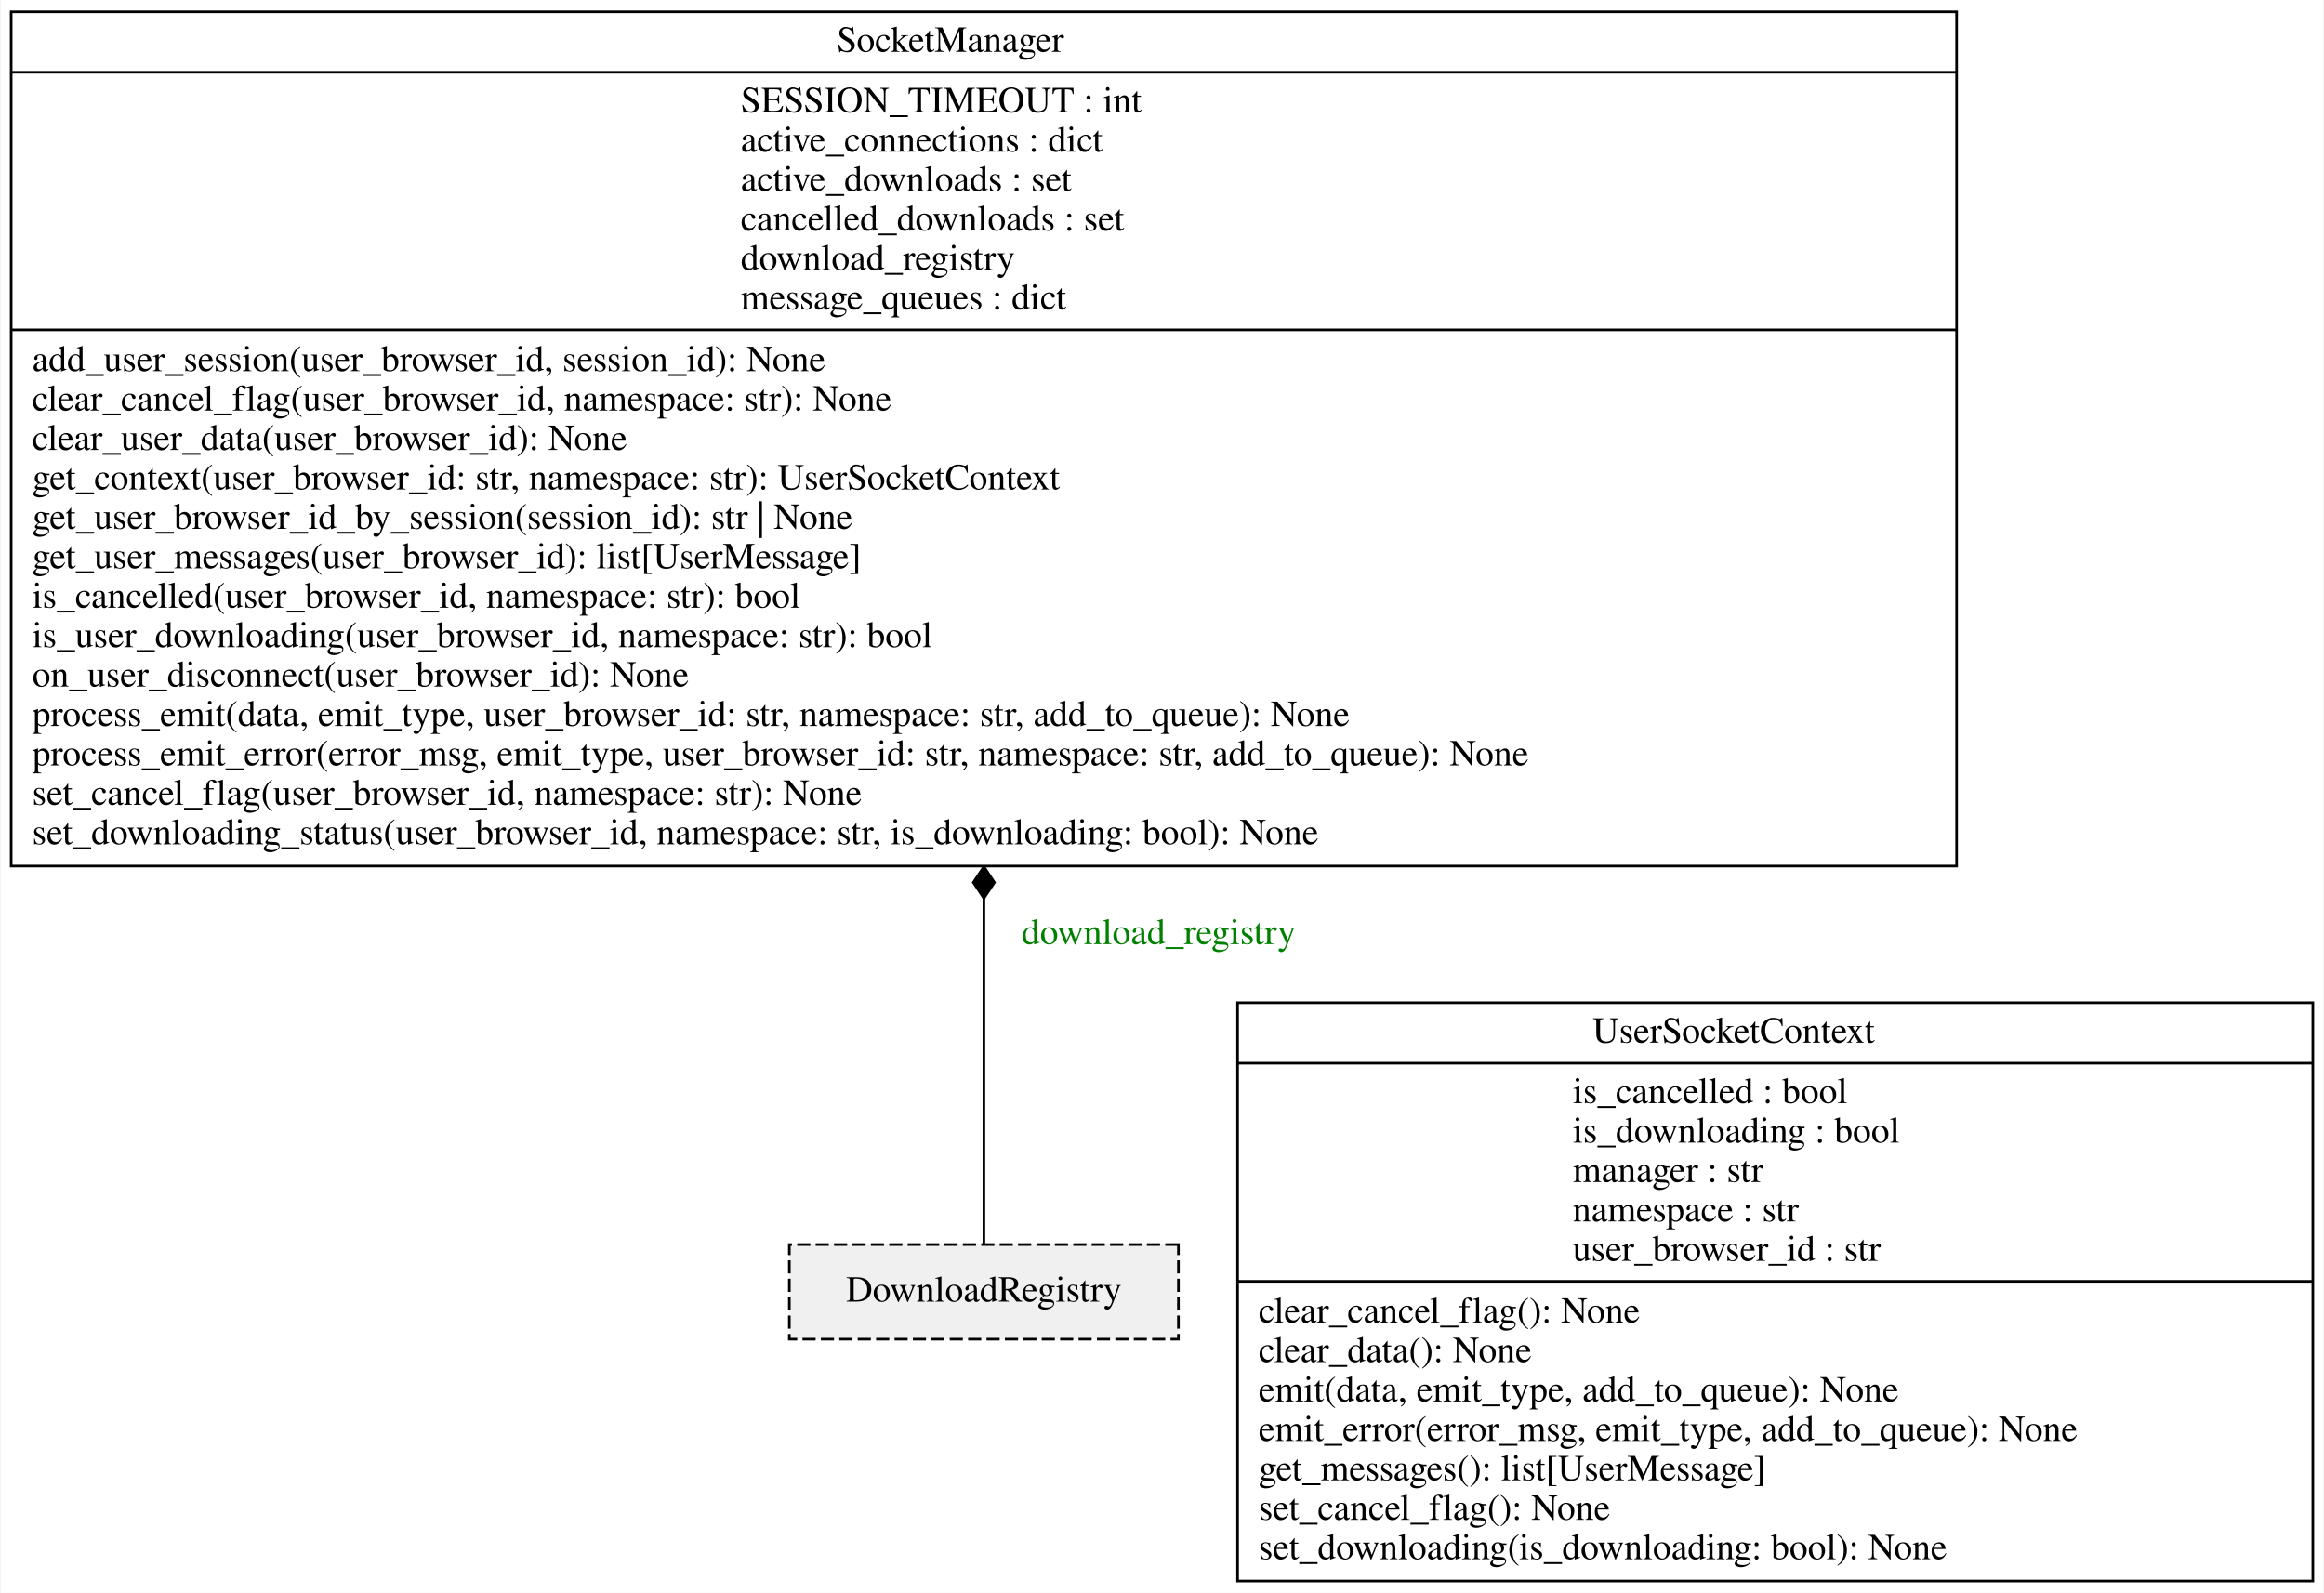
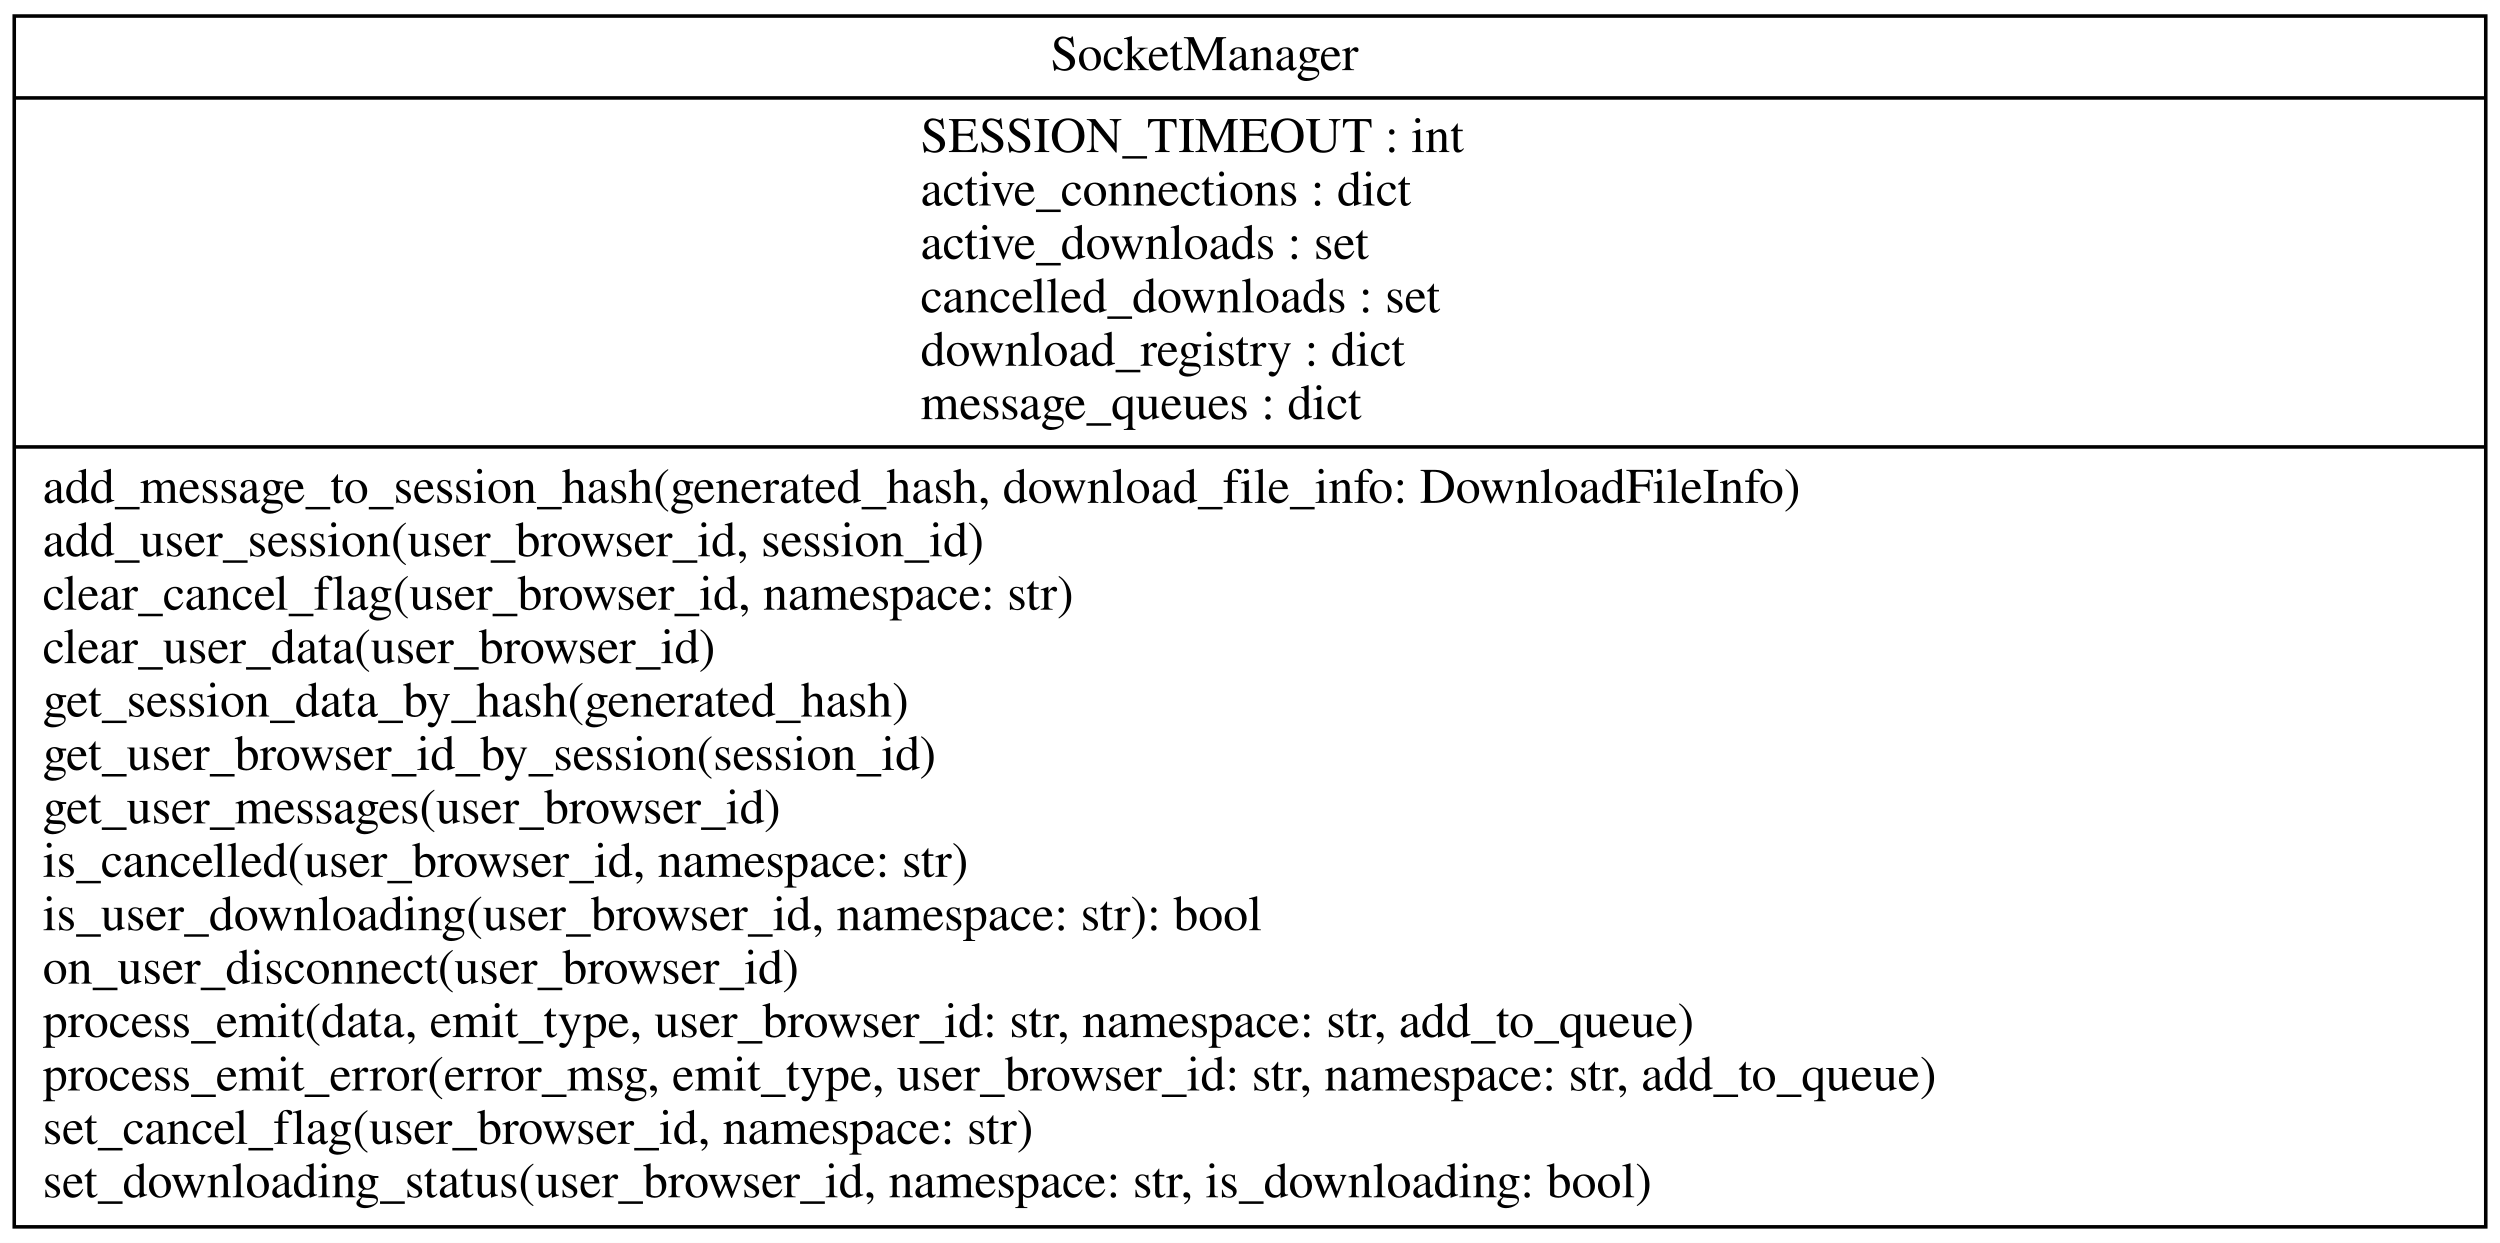
- <svg xmlns="http://www.w3.org/2000/svg" width="884pt" height="606pt" viewBox="0.00 0.00 883.50 606.00">
-   <g id="graph0" class="graph" transform="scale(1 1) rotate(0) translate(4 602)">
-     <polygon fill="white" stroke="transparent" points="-4,4 -4,-602 879.5,-602 879.5,4 -4,4" />
+ <svg xmlns="http://www.w3.org/2000/svg" width="702pt" height="349pt" viewBox="0.00 0.00 702.00 349.00">
+   <g id="graph0" class="graph" transform="scale(1 1) rotate(0) translate(4 345)">
+     <polygon fill="white" stroke="transparent" points="-4,4 -4,-345 698,-345 698,4 -4,4" />
    <g id="node1" class="node">
-       <polygon fill="none" stroke="black" points="0,-272.5 0,-597.5 740,-597.5 740,-272.5 0,-272.5" />
-       <text text-anchor="start" x="314" y="-582.3" font-family="Times,serif" font-size="14.00">SocketManager</text>
-       <polyline fill="none" stroke="black" points="0,-574.5 740,-574.5 " />
-       <text text-anchor="start" x="277.5" y="-559.3" font-family="Times,serif" font-size="14.00">SESSION_TIMEOUT : int</text>
-       <text text-anchor="start" x="277.5" y="-544.3" font-family="Times,serif" font-size="14.00">active_connections : dict</text>
-       <text text-anchor="start" x="277.5" y="-529.3" font-family="Times,serif" font-size="14.00">active_downloads : set</text>
-       <text text-anchor="start" x="277.5" y="-514.3" font-family="Times,serif" font-size="14.00">cancelled_downloads : set</text>
-       <text text-anchor="start" x="277.5" y="-499.3" font-family="Times,serif" font-size="14.00">download_registry</text>
-       <text text-anchor="start" x="277.5" y="-484.3" font-family="Times,serif" font-size="14.00">message_queues : dict</text>
-       <polyline fill="none" stroke="black" points="0,-476.5 740,-476.5 " />
-       <text text-anchor="start" x="8" y="-460.8" font-family="Times,serif" font-size="14.00">add_user_session(user_browser_id, session_id): None</text>
-       <text text-anchor="start" x="8" y="-445.8" font-family="Times,serif" font-size="14.00">clear_cancel_flag(user_browser_id, namespace: str): None</text>
-       <text text-anchor="start" x="8" y="-430.8" font-family="Times,serif" font-size="14.00">clear_user_data(user_browser_id): None</text>
-       <text text-anchor="start" x="8" y="-415.8" font-family="Times,serif" font-size="14.00">get_context(user_browser_id: str, namespace: str): UserSocketContext</text>
-       <text text-anchor="start" x="8" y="-400.8" font-family="Times,serif" font-size="14.00">get_user_browser_id_by_session(session_id): str | None</text>
-       <text text-anchor="start" x="8" y="-385.8" font-family="Times,serif" font-size="14.00">get_user_messages(user_browser_id): list[UserMessage]</text>
-       <text text-anchor="start" x="8" y="-370.8" font-family="Times,serif" font-size="14.00">is_cancelled(user_browser_id, namespace: str): bool</text>
-       <text text-anchor="start" x="8" y="-355.8" font-family="Times,serif" font-size="14.00">is_user_downloading(user_browser_id, namespace: str): bool</text>
-       <text text-anchor="start" x="8" y="-340.8" font-family="Times,serif" font-size="14.00">on_user_disconnect(user_browser_id): None</text>
-       <text text-anchor="start" x="8" y="-325.8" font-family="Times,serif" font-size="14.00">process_emit(data, emit_type, user_browser_id: str, namespace: str, add_to_queue): None</text>
-       <text text-anchor="start" x="8" y="-310.8" font-family="Times,serif" font-size="14.00">process_emit_error(error_msg, emit_type, user_browser_id: str, namespace: str, add_to_queue): None</text>
-       <text text-anchor="start" x="8" y="-295.8" font-family="Times,serif" font-size="14.00">set_cancel_flag(user_browser_id, namespace: str): None</text>
-       <text text-anchor="start" x="8" y="-280.8" font-family="Times,serif" font-size="14.00">set_downloading_status(user_browser_id, namespace: str, is_downloading: bool): None</text>
-     </g>
-     <g id="node2" class="node">
-       <polygon fill="none" stroke="black" points="466.5,-0.5 466.5,-220.5 875.5,-220.5 875.5,-0.5 466.5,-0.5" />
-       <text text-anchor="start" x="601.5" y="-205.3" font-family="Times,serif" font-size="14.00">UserSocketContext</text>
-       <polyline fill="none" stroke="black" points="466.5,-197.5 875.5,-197.5 " />
-       <text text-anchor="start" x="594" y="-182.3" font-family="Times,serif" font-size="14.00">is_cancelled : bool</text>
-       <text text-anchor="start" x="594" y="-167.3" font-family="Times,serif" font-size="14.00">is_downloading : bool</text>
-       <text text-anchor="start" x="594" y="-152.3" font-family="Times,serif" font-size="14.00">manager : str</text>
-       <text text-anchor="start" x="594" y="-137.3" font-family="Times,serif" font-size="14.00">namespace : str</text>
-       <text text-anchor="start" x="594" y="-122.3" font-family="Times,serif" font-size="14.00">user_browser_id : str</text>
-       <polyline fill="none" stroke="black" points="466.5,-114.5 875.5,-114.5 " />
-       <text text-anchor="start" x="474.5" y="-98.8" font-family="Times,serif" font-size="14.00">clear_cancel_flag(): None</text>
-       <text text-anchor="start" x="474.5" y="-83.8" font-family="Times,serif" font-size="14.00">clear_data(): None</text>
-       <text text-anchor="start" x="474.5" y="-68.8" font-family="Times,serif" font-size="14.00">emit(data, emit_type, add_to_queue): None</text>
-       <text text-anchor="start" x="474.5" y="-53.8" font-family="Times,serif" font-size="14.00">emit_error(error_msg, emit_type, add_to_queue): None</text>
-       <text text-anchor="start" x="474.5" y="-38.8" font-family="Times,serif" font-size="14.00">get_messages(): list[UserMessage]</text>
-       <text text-anchor="start" x="474.5" y="-23.8" font-family="Times,serif" font-size="14.00">set_cancel_flag(): None</text>
-       <text text-anchor="start" x="474.5" y="-8.8" font-family="Times,serif" font-size="14.00">set_downloading(is_downloading: bool): None</text>
-     </g>
-     <g id="node3" class="node">
-       <polygon fill="#f0f0f0" stroke="black" stroke-dasharray="5,2" points="444,-128.5 296,-128.5 296,-92.5 444,-92.5 444,-128.5" />
-       <text text-anchor="middle" x="370" y="-106.8" font-family="Times,serif" font-size="14.00">DownloadRegistry</text>
-     </g>
-     <g id="edge1" class="edge">
-       <path fill="none" stroke="black" d="M370,-128.84C370,-154.81 370,-206.5 370,-260.08" />
-       <polygon fill="black" stroke="black" points="370,-260.26 374,-266.26 370,-272.26 366,-266.26 370,-260.26" />
-       <text text-anchor="middle" x="436.5" y="-242.8" font-family="Times,serif" font-size="14.00" fill="green">download_registry</text>
+       <polygon fill="none" stroke="black" points="0,-0.5 0,-340.5 694,-340.5 694,-0.5 0,-0.5" />
+       <text text-anchor="start" x="291" y="-325.3" font-family="Times,serif" font-size="14.00">SocketManager</text>
+       <polyline fill="none" stroke="black" points="0,-317.5 694,-317.5 " />
+       <text text-anchor="start" x="254.5" y="-302.3" font-family="Times,serif" font-size="14.00">SESSION_TIMEOUT : int</text>
+       <text text-anchor="start" x="254.5" y="-287.3" font-family="Times,serif" font-size="14.00">active_connections : dict</text>
+       <text text-anchor="start" x="254.5" y="-272.3" font-family="Times,serif" font-size="14.00">active_downloads : set</text>
+       <text text-anchor="start" x="254.5" y="-257.3" font-family="Times,serif" font-size="14.00">cancelled_downloads : set</text>
+       <text text-anchor="start" x="254.5" y="-242.3" font-family="Times,serif" font-size="14.00">download_registry : dict</text>
+       <text text-anchor="start" x="254.5" y="-227.3" font-family="Times,serif" font-size="14.00">message_queues : dict</text>
+       <polyline fill="none" stroke="black" points="0,-219.5 694,-219.5 " />
+       <text text-anchor="start" x="8" y="-203.8" font-family="Times,serif" font-size="14.00">add_message_to_session_hash(generated_hash, download_file_info: DownloadFileInfo)</text>
+       <text text-anchor="start" x="8" y="-188.8" font-family="Times,serif" font-size="14.00">add_user_session(user_browser_id, session_id)</text>
+       <text text-anchor="start" x="8" y="-173.8" font-family="Times,serif" font-size="14.00">clear_cancel_flag(user_browser_id, namespace: str)</text>
+       <text text-anchor="start" x="8" y="-158.8" font-family="Times,serif" font-size="14.00">clear_user_data(user_browser_id)</text>
+       <text text-anchor="start" x="8" y="-143.8" font-family="Times,serif" font-size="14.00">get_session_data_by_hash(generated_hash)</text>
+       <text text-anchor="start" x="8" y="-128.8" font-family="Times,serif" font-size="14.00">get_user_browser_id_by_session(session_id)</text>
+       <text text-anchor="start" x="8" y="-113.8" font-family="Times,serif" font-size="14.00">get_user_messages(user_browser_id)</text>
+       <text text-anchor="start" x="8" y="-98.8" font-family="Times,serif" font-size="14.00">is_cancelled(user_browser_id, namespace: str)</text>
+       <text text-anchor="start" x="8" y="-83.8" font-family="Times,serif" font-size="14.00">is_user_downloading(user_browser_id, namespace: str): bool</text>
+       <text text-anchor="start" x="8" y="-68.8" font-family="Times,serif" font-size="14.00">on_user_disconnect(user_browser_id)</text>
+       <text text-anchor="start" x="8" y="-53.8" font-family="Times,serif" font-size="14.00">process_emit(data, emit_type, user_browser_id: str, namespace: str, add_to_queue)</text>
+       <text text-anchor="start" x="8" y="-38.8" font-family="Times,serif" font-size="14.00">process_emit_error(error_msg, emit_type, user_browser_id: str, namespace: str, add_to_queue)</text>
+       <text text-anchor="start" x="8" y="-23.8" font-family="Times,serif" font-size="14.00">set_cancel_flag(user_browser_id, namespace: str)</text>
+       <text text-anchor="start" x="8" y="-8.8" font-family="Times,serif" font-size="14.00">set_downloading_status(user_browser_id, namespace: str, is_downloading: bool)</text>
    </g>
  </g>
</svg>
